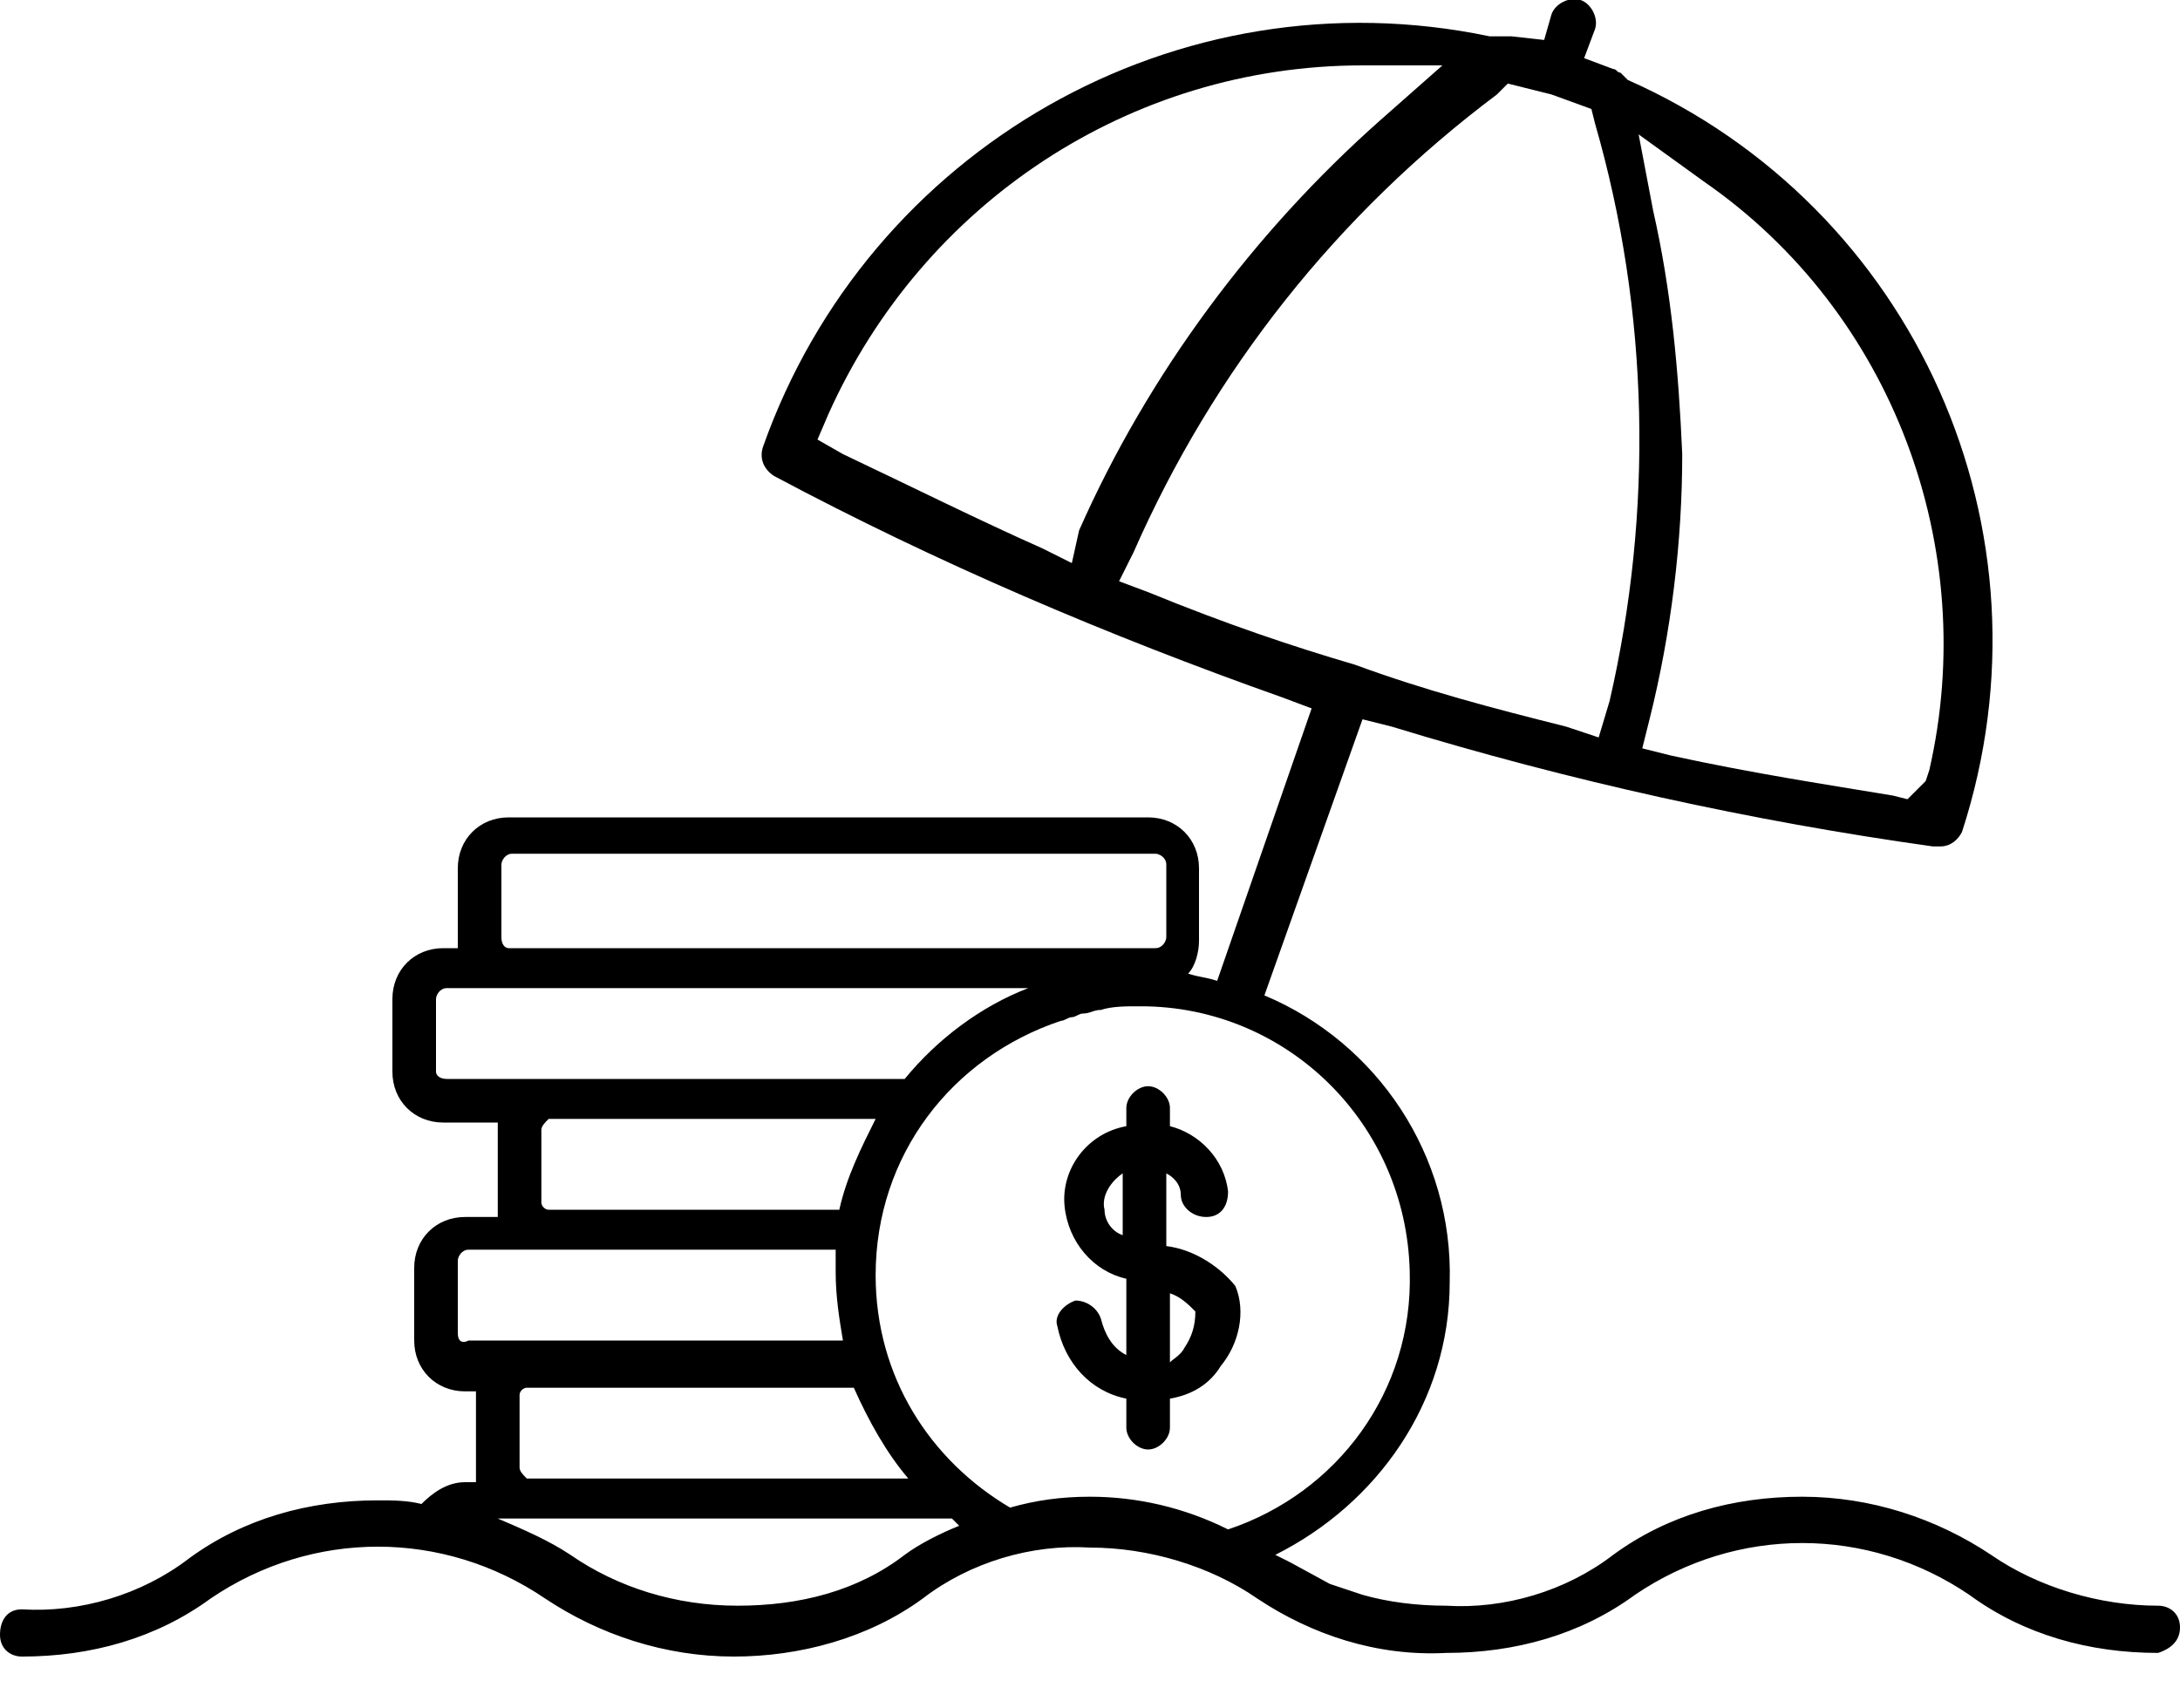
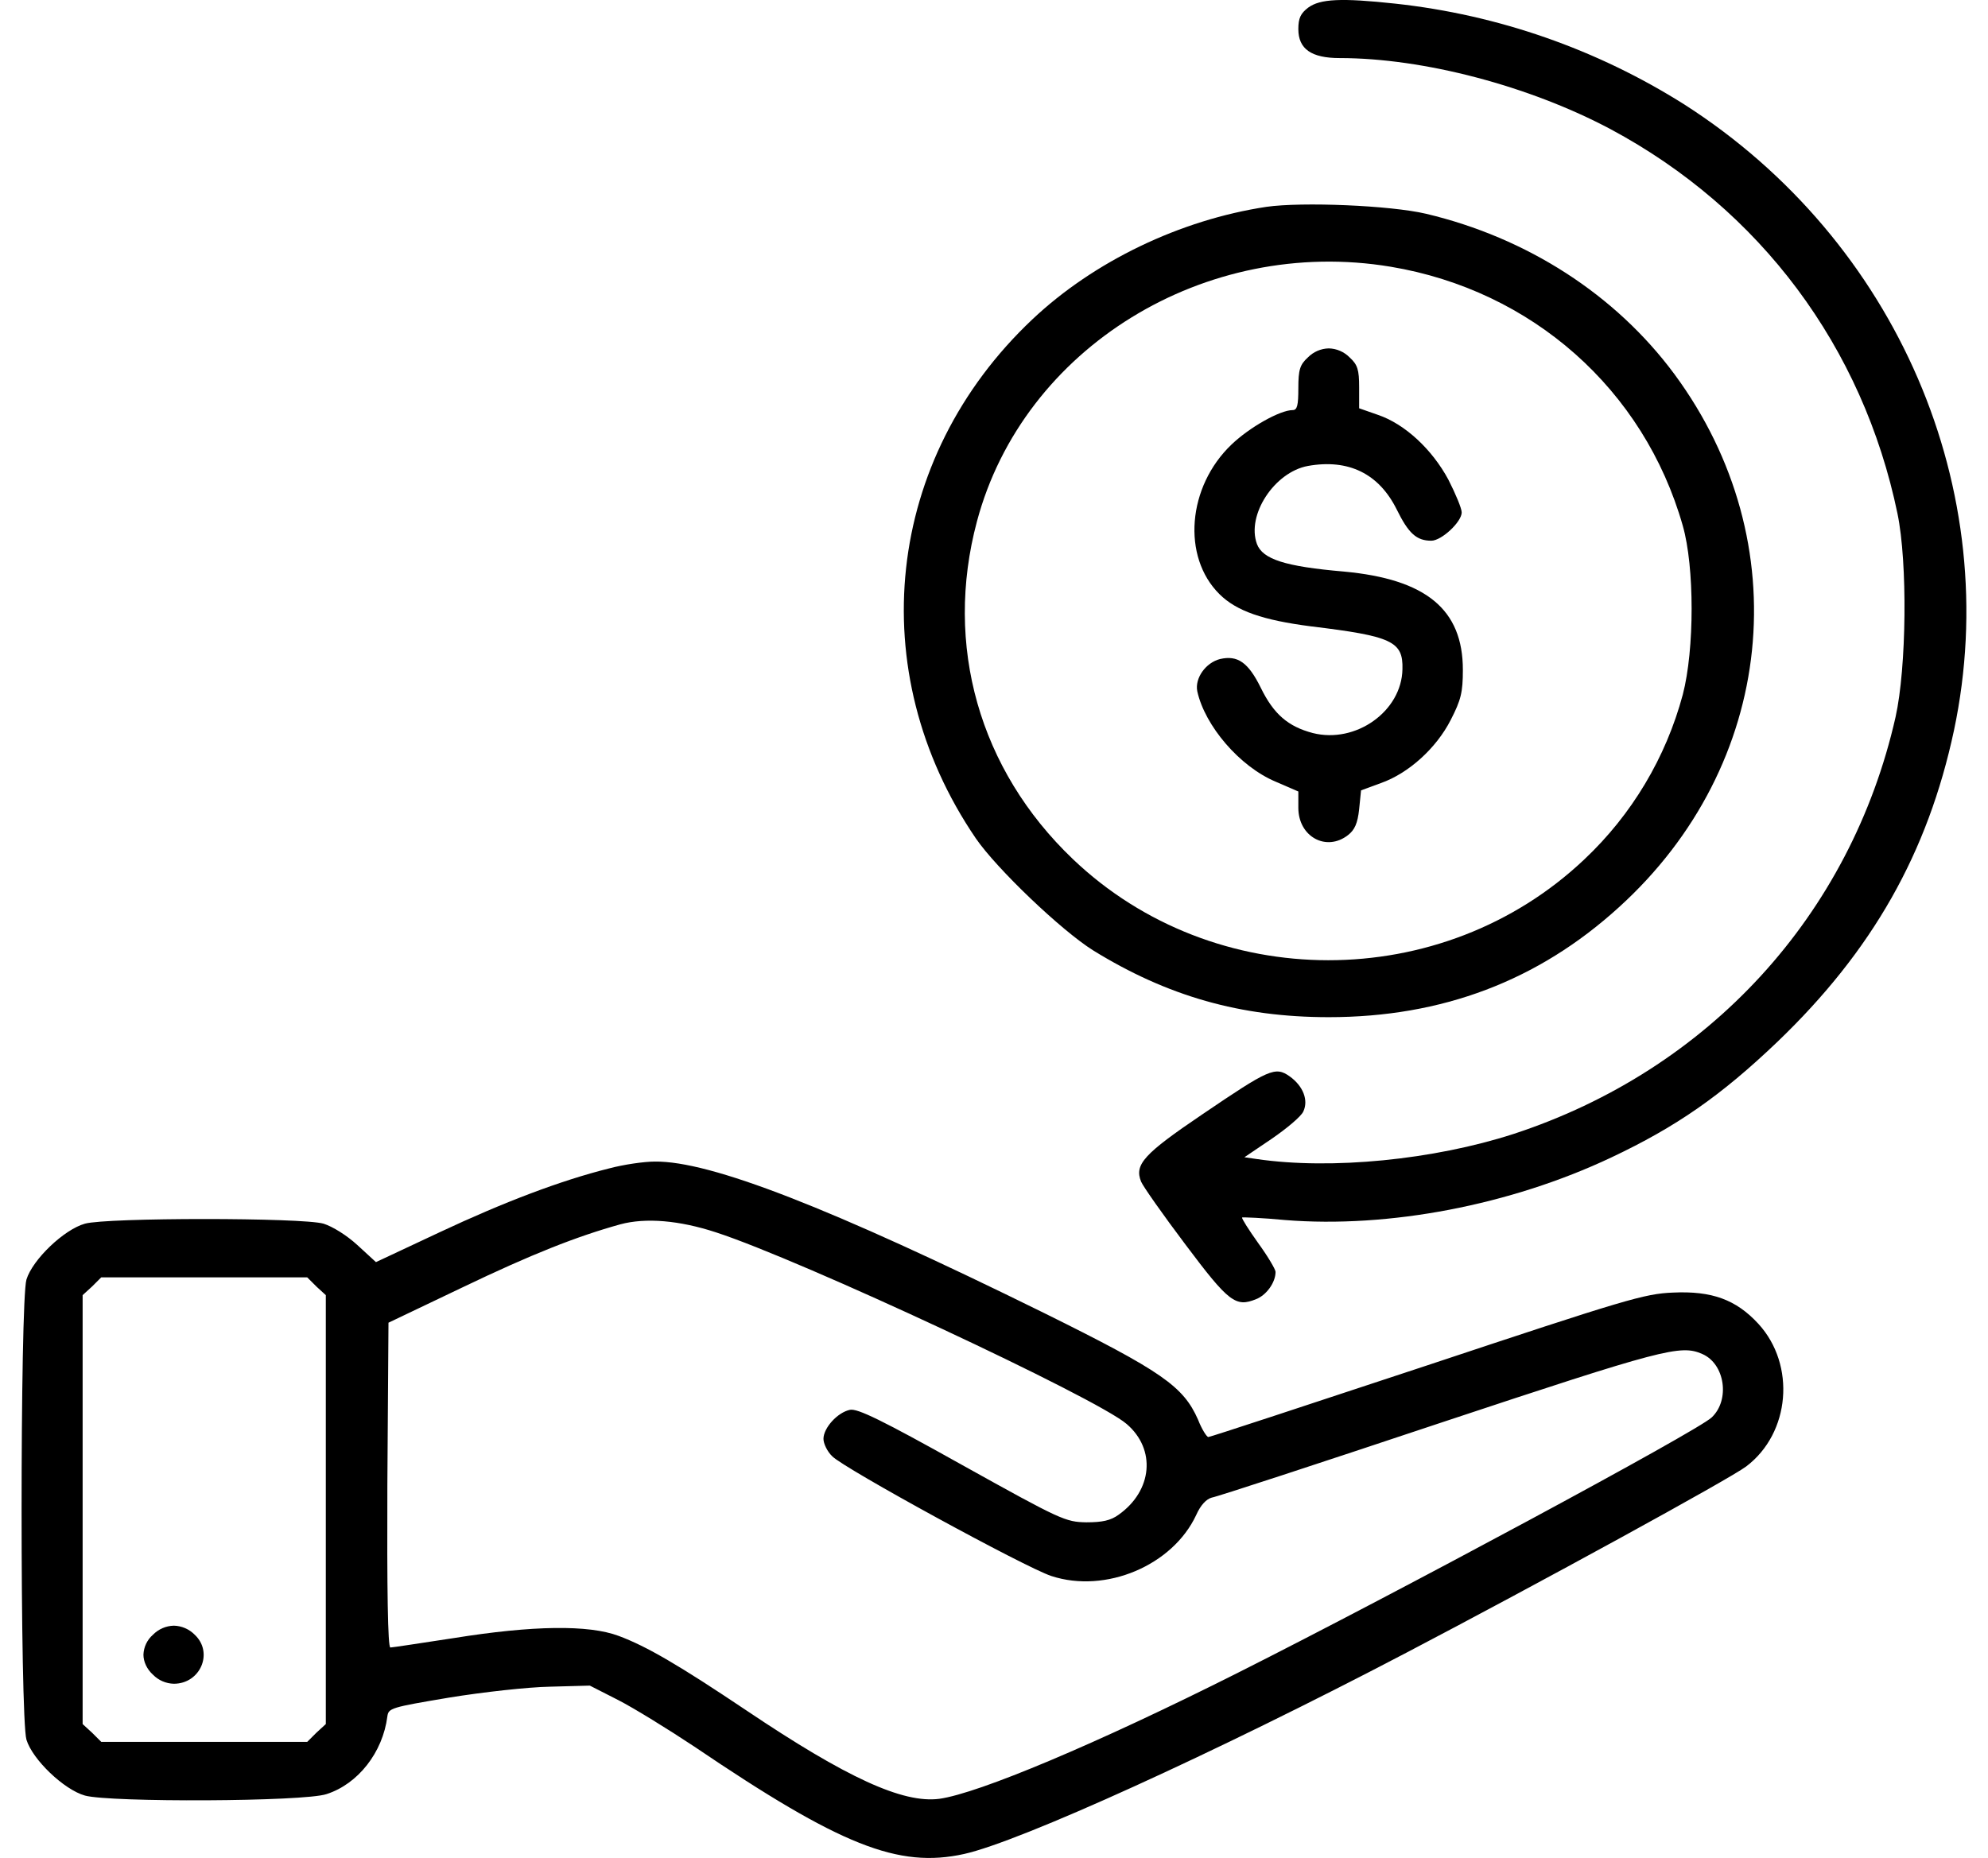
- <svg xmlns="http://www.w3.org/2000/svg" viewBox="0 0 60 47">
-   <path d="M32.1 34.3v-2c.2.1.4.3.4.6s.3.6.7.6.6-.3.6-.7c-.1-.9-.8-1.6-1.6-1.8v-.5c0-.3-.3-.6-.6-.6s-.6.3-.6.6v.5c-1.1.2-1.8 1.2-1.7 2.2.1 1 .8 1.8 1.7 2v2.1c-.4-.2-.6-.6-.7-1-.1-.3-.4-.5-.7-.5-.3.1-.6.4-.5.7.2 1 .9 1.8 1.9 2v.8c0 .3.3.6.6.6s.6-.3.6-.6v-.8c.6-.1 1.1-.4 1.4-.9.5-.6.7-1.5.4-2.2-.4-.5-1.1-1-1.9-1.1zm-1.7-1c-.1-.4.2-.8.5-1V34c-.3-.1-.5-.4-.5-.7zm2.2 3.8c-.1.2-.3.3-.4.4v-1.9c.3.1.5.3.7.5 0 .4-.1.7-.3 1z" />
-   <path d="M60 44.8c0-.4-.3-.6-.6-.6-1.6 0-3.3-.5-4.6-1.4-1.5-1-3.3-1.6-5.2-1.6-1.9 0-3.7.5-5.2 1.6-1.3 1-3 1.5-4.6 1.4-.8 0-1.6-.1-2.3-.3l-.9-.3-1.1-.6-.4-.2c2.8-1.4 4.8-4.2 4.8-7.5.1-3.5-2-6.6-5.1-7.9l2.7-7.6.8.2c4.9 1.5 9.9 2.6 14.9 3.3h.2c.3 0 .5-.2.6-.4 2.7-8.3-1.3-17.2-9.2-20.7l-.2-.2c-.1 0-.1-.1-.2-.1l-.8-.3.3-.8c.1-.3-.1-.7-.4-.8-.3-.1-.7.1-.8.4l-.2.7-.9-.1H41C32.4-.8 23.9 4.1 21 12.3c-.1.3 0 .6.3.8 4.5 2.4 9.2 4.4 14 6.1l.8.3-2.6 7.5c-.3-.1-.5-.1-.8-.2.2-.2.3-.6.3-.9v-2c0-.8-.6-1.4-1.4-1.4H14c-.8 0-1.4.6-1.4 1.4v2.2h-.4c-.8 0-1.4.6-1.4 1.4v2c0 .8.6 1.4 1.4 1.4h1.5v2.6h-.9c-.8 0-1.4.6-1.4 1.4v2c0 .8.6 1.4 1.4 1.4h.3v2.5h-.3c-.5 0-.9.3-1.2.6-.4-.1-.8-.1-1.2-.1-1.9 0-3.7.5-5.2 1.6-1.3 1-3 1.5-4.6 1.4-.4 0-.6.3-.6.7 0 .4.3.6.6.6 1.9 0 3.7-.5 5.2-1.6 2.8-1.9 6.4-1.9 9.2 0 1.5 1 3.3 1.6 5.2 1.6 1.8 0 3.7-.5 5.2-1.6 1.3-1 3-1.5 4.6-1.4 1.6 0 3.3.5 4.6 1.4 1.5 1 3.3 1.6 5.2 1.5 1.9 0 3.7-.5 5.2-1.6 2.8-1.9 6.4-1.9 9.2 0 1.5 1.1 3.3 1.6 5.2 1.6.3-.1.6-.3.6-.7zm-14.5-39l-.4-2.1L46.9 5c5.2 3.6 7.6 10.1 6.2 16.2l-.1.3-.5.5-.4-.1c-1.8-.3-3.8-.6-6.1-1.1l-.8-.2.2-.8c.6-2.4.9-4.9.9-7.3-.1-2.3-.3-4.5-.8-6.7zm-16 9.7l-.8-.4c-1.8-.8-3.6-1.7-5.5-2.6l-.7-.4.3-.7c2.6-5.8 8.3-9.6 14.7-9.6h2.2L38 3.3c-3.5 3.1-6.4 7-8.3 11.3l-.2.9zm2.1.8l-.8-.3.4-.8c2.2-5 5.6-9.3 10-12.6l.3-.3 1.2.3 1.1.4.1.4c1.5 5.2 1.6 10.7.4 15.9l-.3 1-.9-.3c-2-.5-3.9-1-5.8-1.7-1.7-.5-3.5-1.1-5.7-2zM38.8 35c.1 3.3-2 6.1-5 7.1-1.2-.6-2.5-.9-3.8-.9-.8 0-1.5.1-2.2.3-2.2-1.3-3.7-3.6-3.7-6.4 0-3.3 2.1-6 5.1-7 .1 0 .2-.1.3-.1.1 0 .2-.1.3-.1.2 0 .3-.1.5-.1.3-.1.7-.1 1-.1h.1c4 0 7.3 3.2 7.4 7.3zm-25-9.2v-2c0-.1.1-.3.3-.3h17.7c.1 0 .3.1.3.3v2c0 .1-.1.3-.3.3H14c-.1 0-.2-.1-.2-.3zM12 29.5v-2c0-.1.1-.3.3-.3h16c-1.3.5-2.5 1.4-3.4 2.5H12.3c-.2 0-.3-.1-.3-.2zm2.9 3.6v-2c0-.1.1-.2.2-.3h9c-.4.8-.8 1.6-1 2.5h-8c-.1 0-.2-.1-.2-.2zm-2.3 3.6v-2c0-.1.1-.3.3-.3H23v.6c0 .7.1 1.3.2 1.9H12.9c-.2.1-.3 0-.3-.2zm1.7 3.7v-2c0-.1.1-.2.2-.2h9c.4.9.9 1.8 1.5 2.5H14.5c-.1-.1-.2-.2-.2-.3zm.2 1.4h11.7l.2.2c-.5.2-1.1.5-1.5.8-1.3 1-2.9 1.4-4.6 1.4-1.7 0-3.3-.5-4.6-1.4-.6-.4-1.3-.7-2-1h.8z" />
+ <svg xmlns="http://www.w3.org/2000/svg" viewBox="0 0 46 43">
+   <path d="M30.27.176c-.175.135-.228.244-.228.496 0 .462.3.672.958.672 1.943 0 4.387.646 6.268 1.646 3.463 1.856 5.837 5.039 6.637 8.894.237 1.142.21 3.57-.044 4.711-1.037 4.586-4.325 8.172-8.843 9.65-1.846.597-4.211.832-5.934.58l-.29-.042.633-.428c.343-.236.677-.513.73-.63.123-.26 0-.588-.317-.815-.334-.235-.475-.168-2.022.882-1.353.915-1.573 1.159-1.415 1.554.044.109.51.772 1.029 1.46 1.002 1.336 1.16 1.454 1.635 1.26.237-.092.448-.386.448-.63 0-.058-.185-.369-.405-.671-.22-.31-.386-.571-.369-.588.018-.008.466.008.994.059 2.4.193 5.212-.345 7.542-1.445 1.512-.714 2.54-1.428 3.85-2.679 2.197-2.108 3.48-4.367 4.087-7.214 1.17-5.543-1.318-11.33-6.24-14.48a15.7 15.7 0 0 0-6.69-2.334c-1.248-.135-1.74-.11-2.013.092Z" />
+   <path d="M29.303 4.787c-1.995.302-3.99 1.26-5.415 2.604-3.41 3.216-3.946 8.138-1.31 12.01.484.705 1.979 2.133 2.717 2.595 1.714 1.058 3.41 1.545 5.45 1.545 2.62 0 4.844-.84 6.716-2.545 3.621-3.284 4.158-8.44 1.283-12.337-1.362-1.84-3.41-3.158-5.749-3.712-.826-.194-2.865-.278-3.692-.16Zm2.875 1.386c3.27.546 5.863 2.839 6.76 5.996.272.95.272 2.864 0 3.906a8.127 8.127 0 0 1-2.277 3.813c-3.288 3.115-8.57 3.115-11.84-.009-2.163-2.066-2.98-4.947-2.216-7.81 1.072-4.023 5.283-6.61 9.573-5.896Z" />
+   <path d="M30.262 8.273c-.184.168-.22.285-.22.714 0 .395-.026.504-.131.504-.29 0-.994.394-1.416.798-1.02.974-1.151 2.595-.28 3.46.395.394 1.01.604 2.118.747 1.872.227 2.136.345 2.118.991-.017.975-1.081 1.73-2.075 1.478-.57-.15-.905-.436-1.204-1.05-.29-.587-.536-.755-.94-.663-.334.084-.59.445-.528.748.176.797.976 1.738 1.811 2.09l.527.228v.377c0 .672.651 1.025 1.152.63.15-.117.22-.268.255-.596l.044-.437.457-.168c.642-.226 1.283-.806 1.617-1.46.238-.463.282-.64.282-1.16 0-1.402-.853-2.1-2.752-2.276-1.362-.117-1.88-.285-2.013-.638-.246-.672.405-1.663 1.178-1.806.94-.168 1.644.176 2.057 1.008.273.554.457.722.8.722.237 0 .703-.436.703-.655 0-.092-.14-.428-.307-.756-.378-.705-1.011-1.293-1.635-1.503l-.431-.151v-.487c0-.404-.035-.521-.22-.69a.7.7 0 0 0-.483-.209.7.7 0 0 0-.484.21Zm-16.174 18.77c-1.108.277-2.418.773-3.92 1.478l-1.469.689-.43-.395c-.247-.227-.572-.428-.783-.495-.501-.143-5.01-.143-5.52 0-.484.134-1.213.831-1.354 1.293-.15.495-.15 10.154 0 10.65.14.461.87 1.158 1.354 1.293.58.16 5.072.143 5.59-.034.73-.235 1.301-.966 1.407-1.797.026-.193.079-.21 1.433-.437.773-.126 1.82-.243 2.33-.252l.922-.025.66.336c.36.185 1.15.672 1.757 1.075 3.385 2.293 4.72 2.822 6.242 2.486 1.292-.286 5.801-2.335 10.24-4.661 3.033-1.588 7.499-4.032 7.859-4.309 1.02-.772 1.151-2.351.281-3.3-.518-.563-1.08-.765-1.977-.723-.66.026-1.1.16-5.697 1.688-2.742.907-5.01 1.655-5.054 1.655-.035 0-.15-.176-.238-.403-.342-.773-.835-1.117-3.568-2.47-4.94-2.435-7.718-3.518-9.002-3.502-.246 0-.72.068-1.063.16Zm2.479 1.478c1.968.639 8.816 3.838 9.502 4.435.686.587.598 1.545-.185 2.1-.184.134-.378.176-.747.176-.483-.009-.58-.05-2.874-1.327-1.864-1.042-2.418-1.31-2.594-1.277-.29.059-.615.42-.615.672 0 .11.088.294.202.403.264.277 4.475 2.578 5.072 2.772 1.257.411 2.805-.244 3.35-1.411.105-.236.237-.37.36-.404.114-.016 2.496-.797 5.292-1.73 5.16-1.713 5.555-1.814 6.056-1.595.528.226.65 1.066.22 1.47-.334.319-7.296 4.064-10.953 5.904-3.287 1.654-6.012 2.796-6.918 2.922-.844.11-2.145-.487-4.456-2.04-1.565-1.05-2.312-1.487-2.963-1.73-.694-.261-1.987-.244-3.815.05-.765.117-1.424.218-1.468.218-.061 0-.079-1.352-.07-3.762l.026-3.755 1.705-.814c1.61-.773 2.655-1.184 3.657-1.462.59-.16 1.372-.092 2.216.185Zm-9.248 1.252.22.201v9.927l-.22.202-.21.21H2.343l-.211-.21-.22-.202v-9.927l.22-.201.21-.21h4.767l.211.21Z" />
+   <path d="M3.539 37.834a.642.642 0 0 0-.22.462c0 .16.08.336.22.462a.7.7 0 0 0 .483.21c.616 0 .923-.722.484-1.134a.7.7 0 0 0-.484-.21.7.7 0 0 0-.483.21Z" />
</svg>
